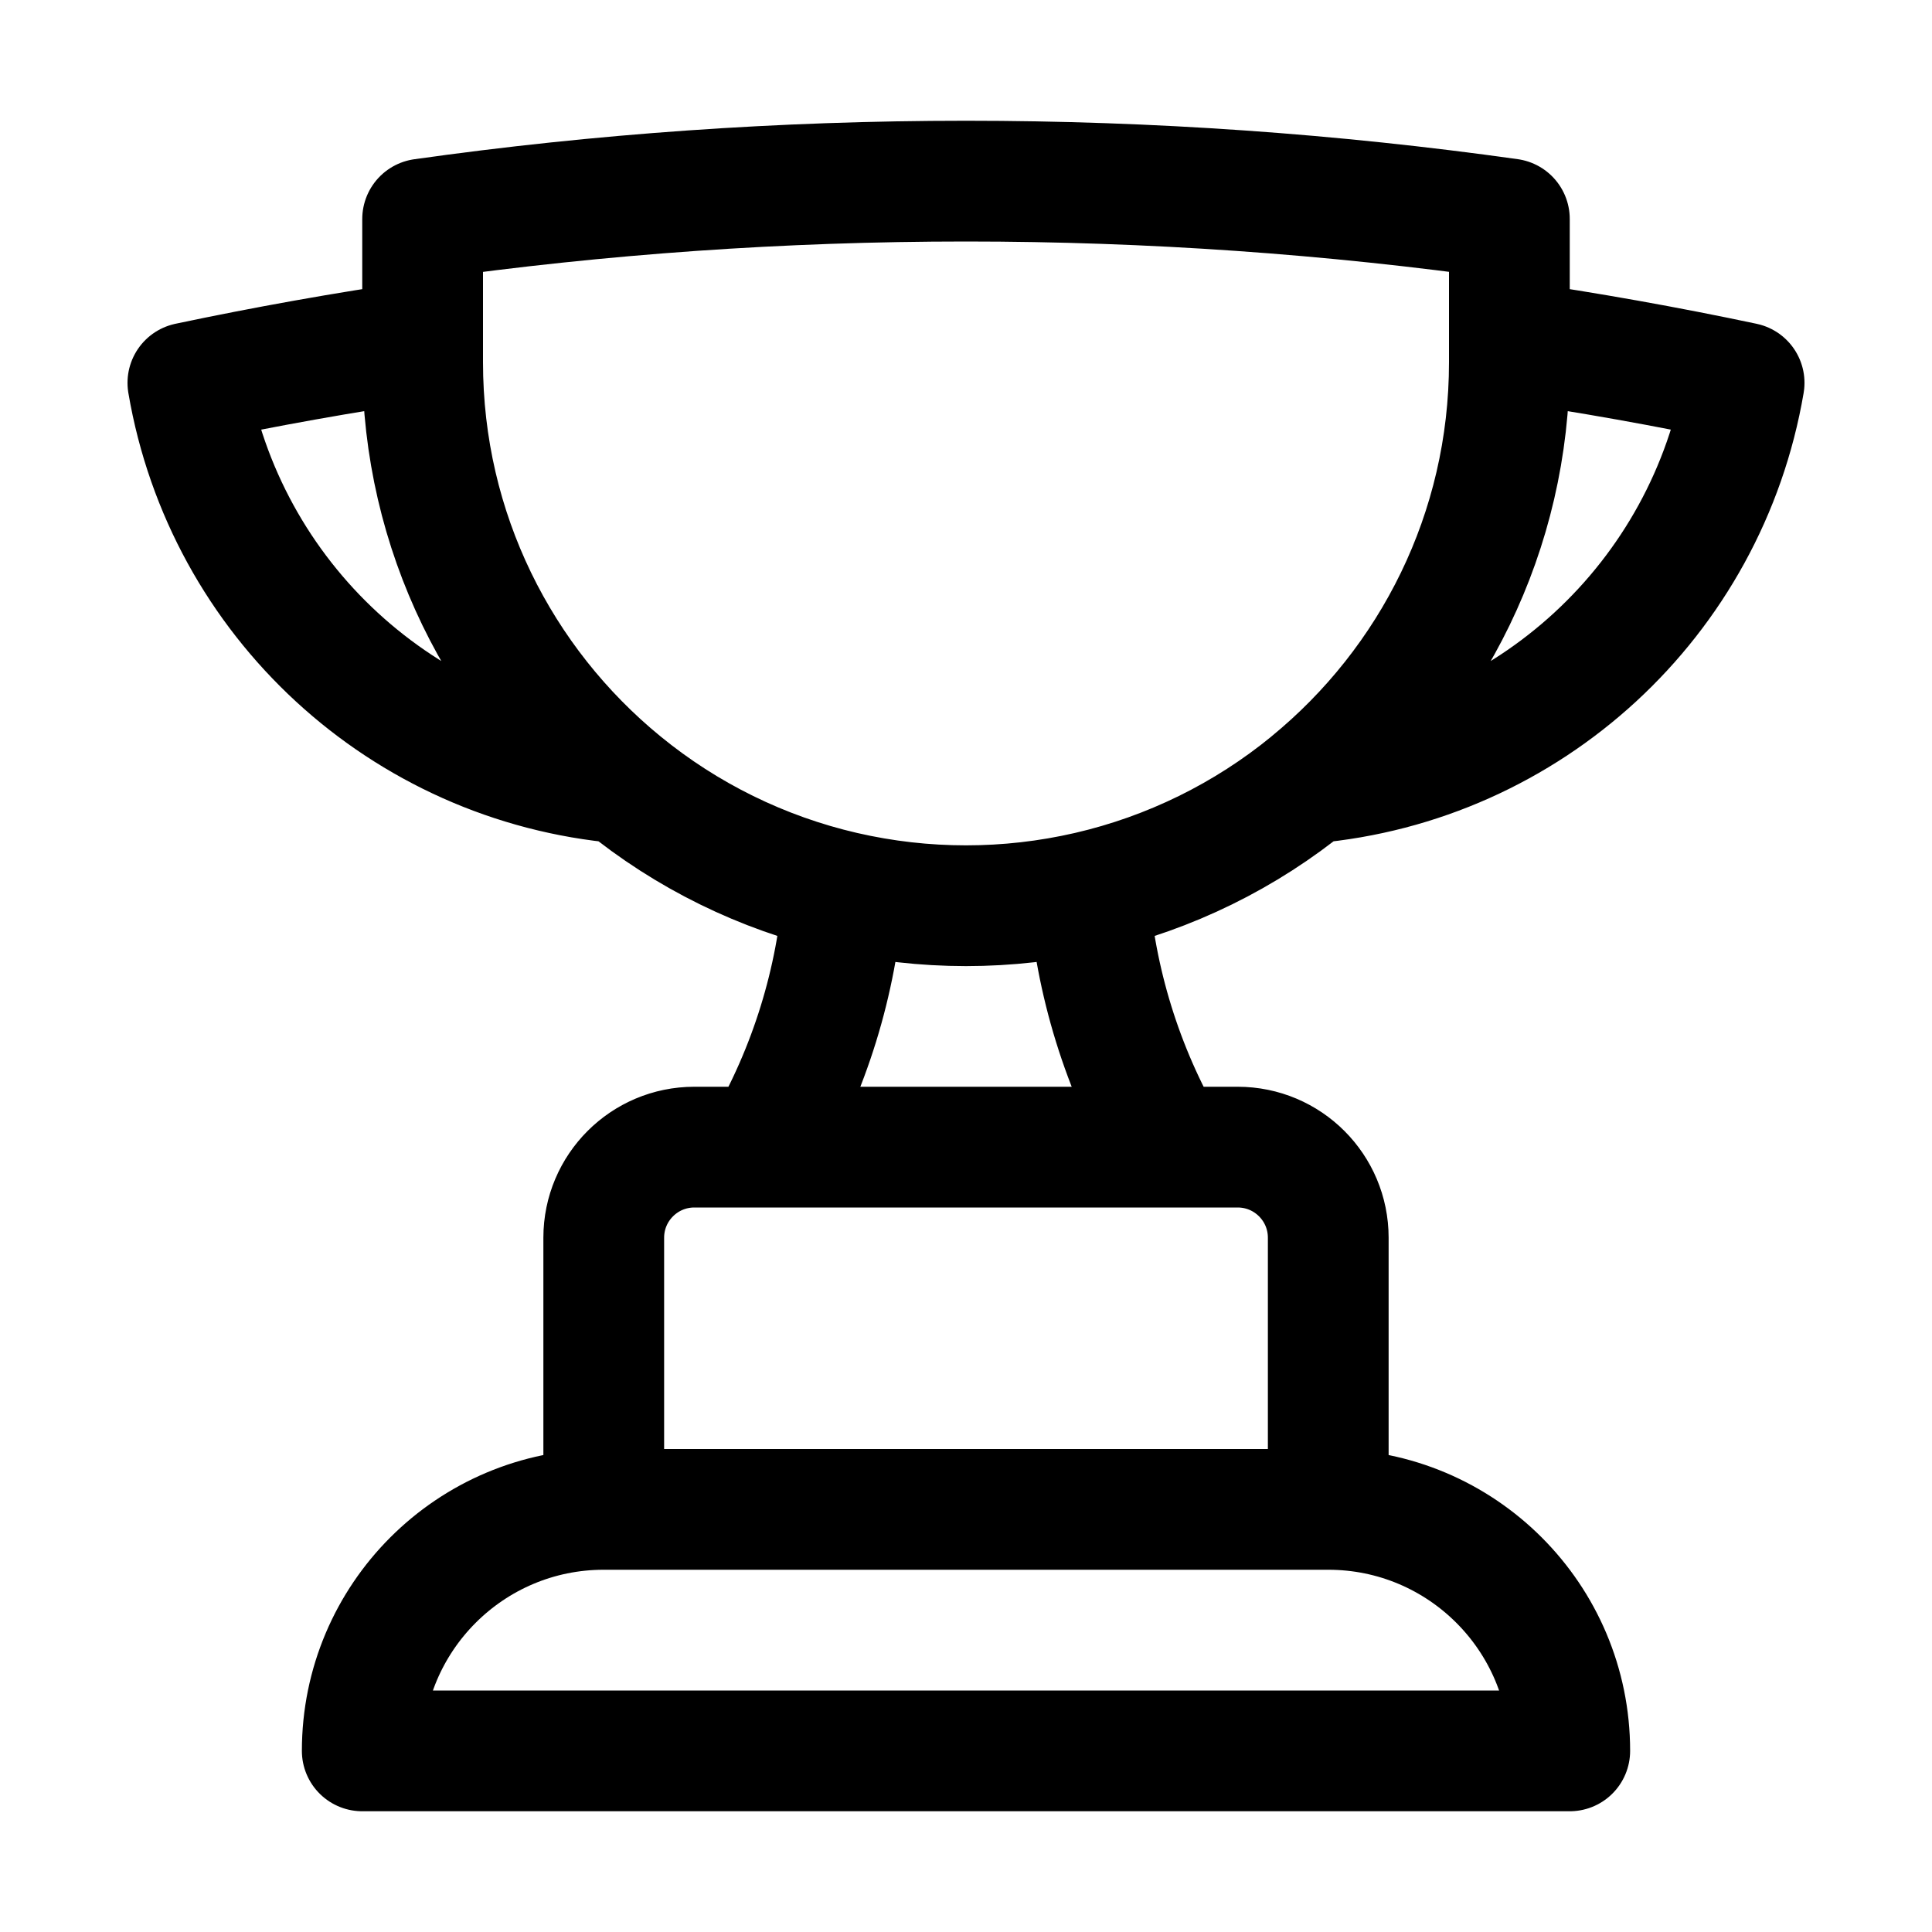
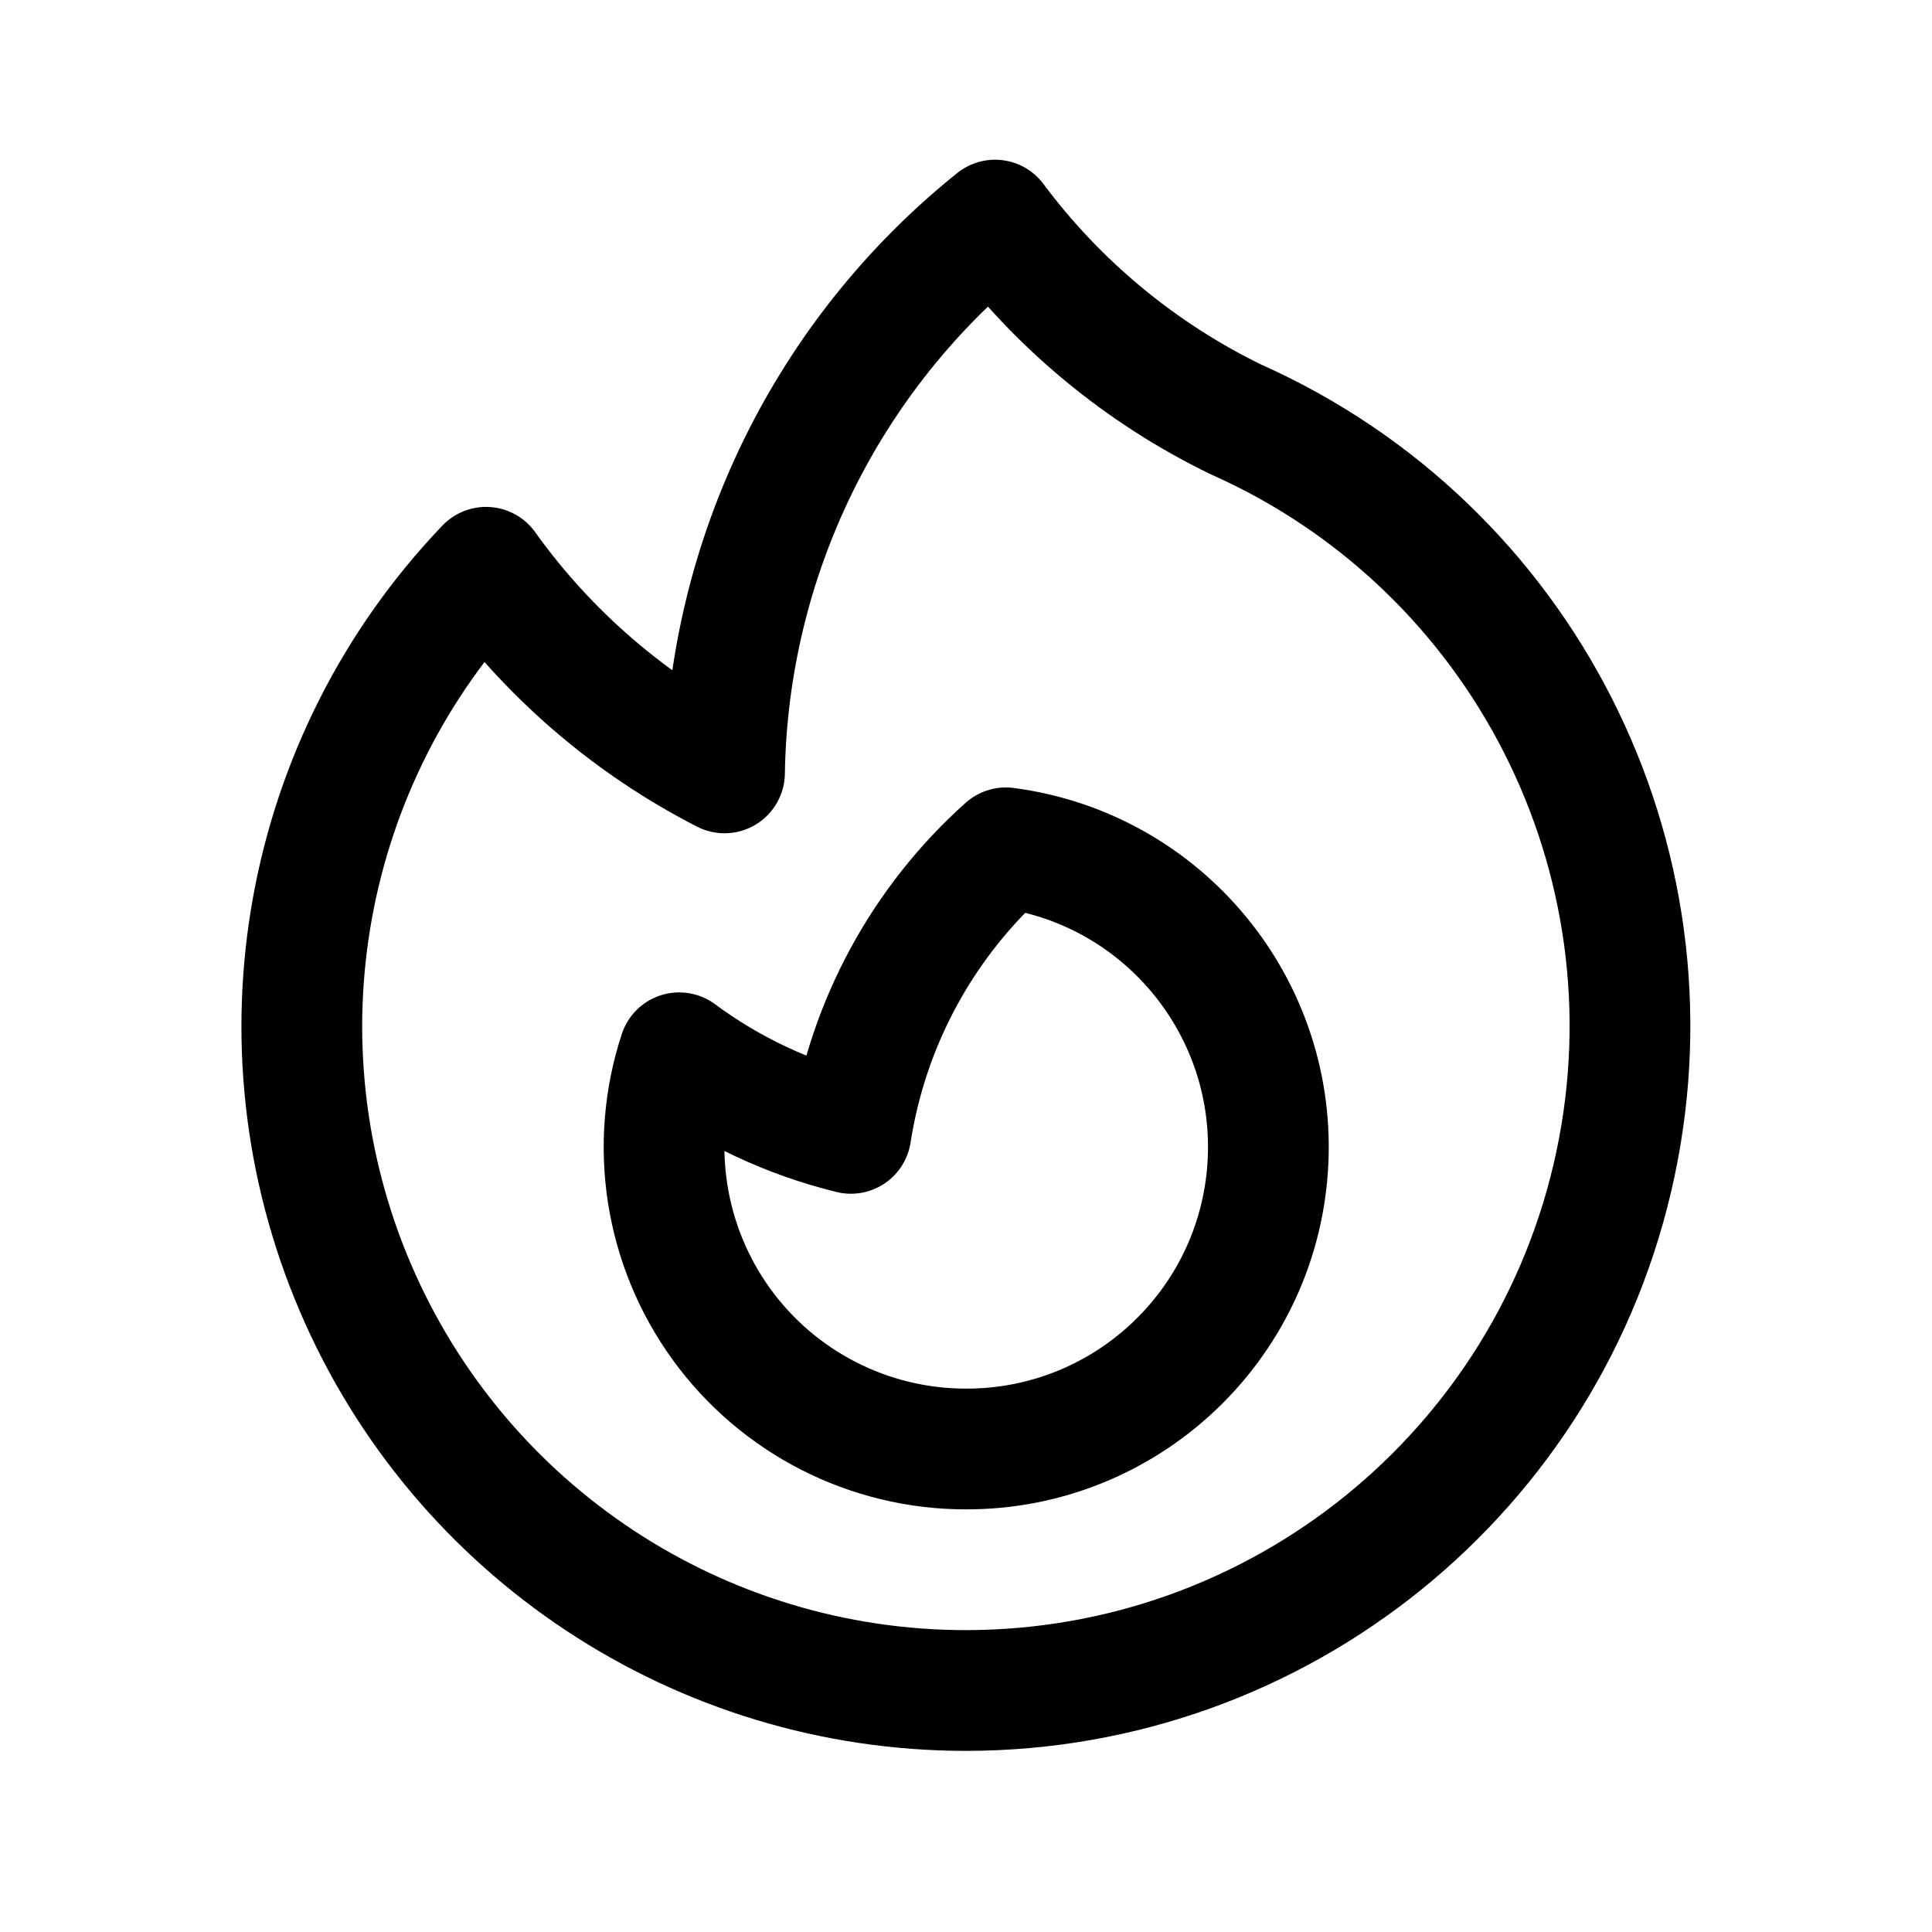
<svg xmlns="http://www.w3.org/2000/svg" fill="none" viewBox="0 0 24 24" stroke-width="1.5" stroke="currentColor" class="size-6">
-   <path stroke-linecap="round" stroke-linejoin="round" d="M16.5 18.75h-9m9 0a3 3 0 0 1 3 3h-15a3 3 0 0 1 3-3m9 0v-3.375c0-.621-.503-1.125-1.125-1.125h-.871M7.5 18.75v-3.375c0-.621.504-1.125 1.125-1.125h.872m5.007 0H9.497m5.007 0a7.454 7.454 0 0 1-.982-3.172M9.497 14.25a7.454 7.454 0 0 0 .981-3.172M5.25 4.236c-.982.143-1.954.317-2.916.52A6.003 6.003 0 0 0 7.73 9.728M5.25 4.236V4.5c0 2.108.966 3.99 2.48 5.228M5.25 4.236V2.721C7.456 2.41 9.71 2.25 12 2.25c2.291 0 4.545.16 6.75.47v1.516M7.73 9.728a6.726 6.726 0 0 0 2.748 1.35m8.272-6.842V4.5c0 2.108-.966 3.99-2.48 5.228m2.48-5.492a46.32 46.32 0 0 1 2.916.52 6.003 6.003 0 0 1-5.395 4.972m0 0a6.726 6.726 0 0 1-2.749 1.35m0 0a6.772 6.772 0 0 1-3.044 0" />
+   <path stroke-linecap="round" stroke-linejoin="round" d="M15.362 5.214A8.252 8.252 0 0 1 12 21 8.25 8.25 0 0 1 6.038 7.047 8.287 8.287 0 0 0 9 9.601a8.983 8.983 0 0 1 3.361-6.867 8.21 8.21 0 0 0 3 2.48Z" />
+   <path stroke-linecap="round" stroke-linejoin="round" d="M12 18a3.75 3.75 0 0 0 .495-7.468 5.99 5.99 0 0 0-1.925 3.547 5.975 5.975 0 0 1-2.133-1.001A3.75 3.75 0 0 0 12 18Z" />
</svg>
